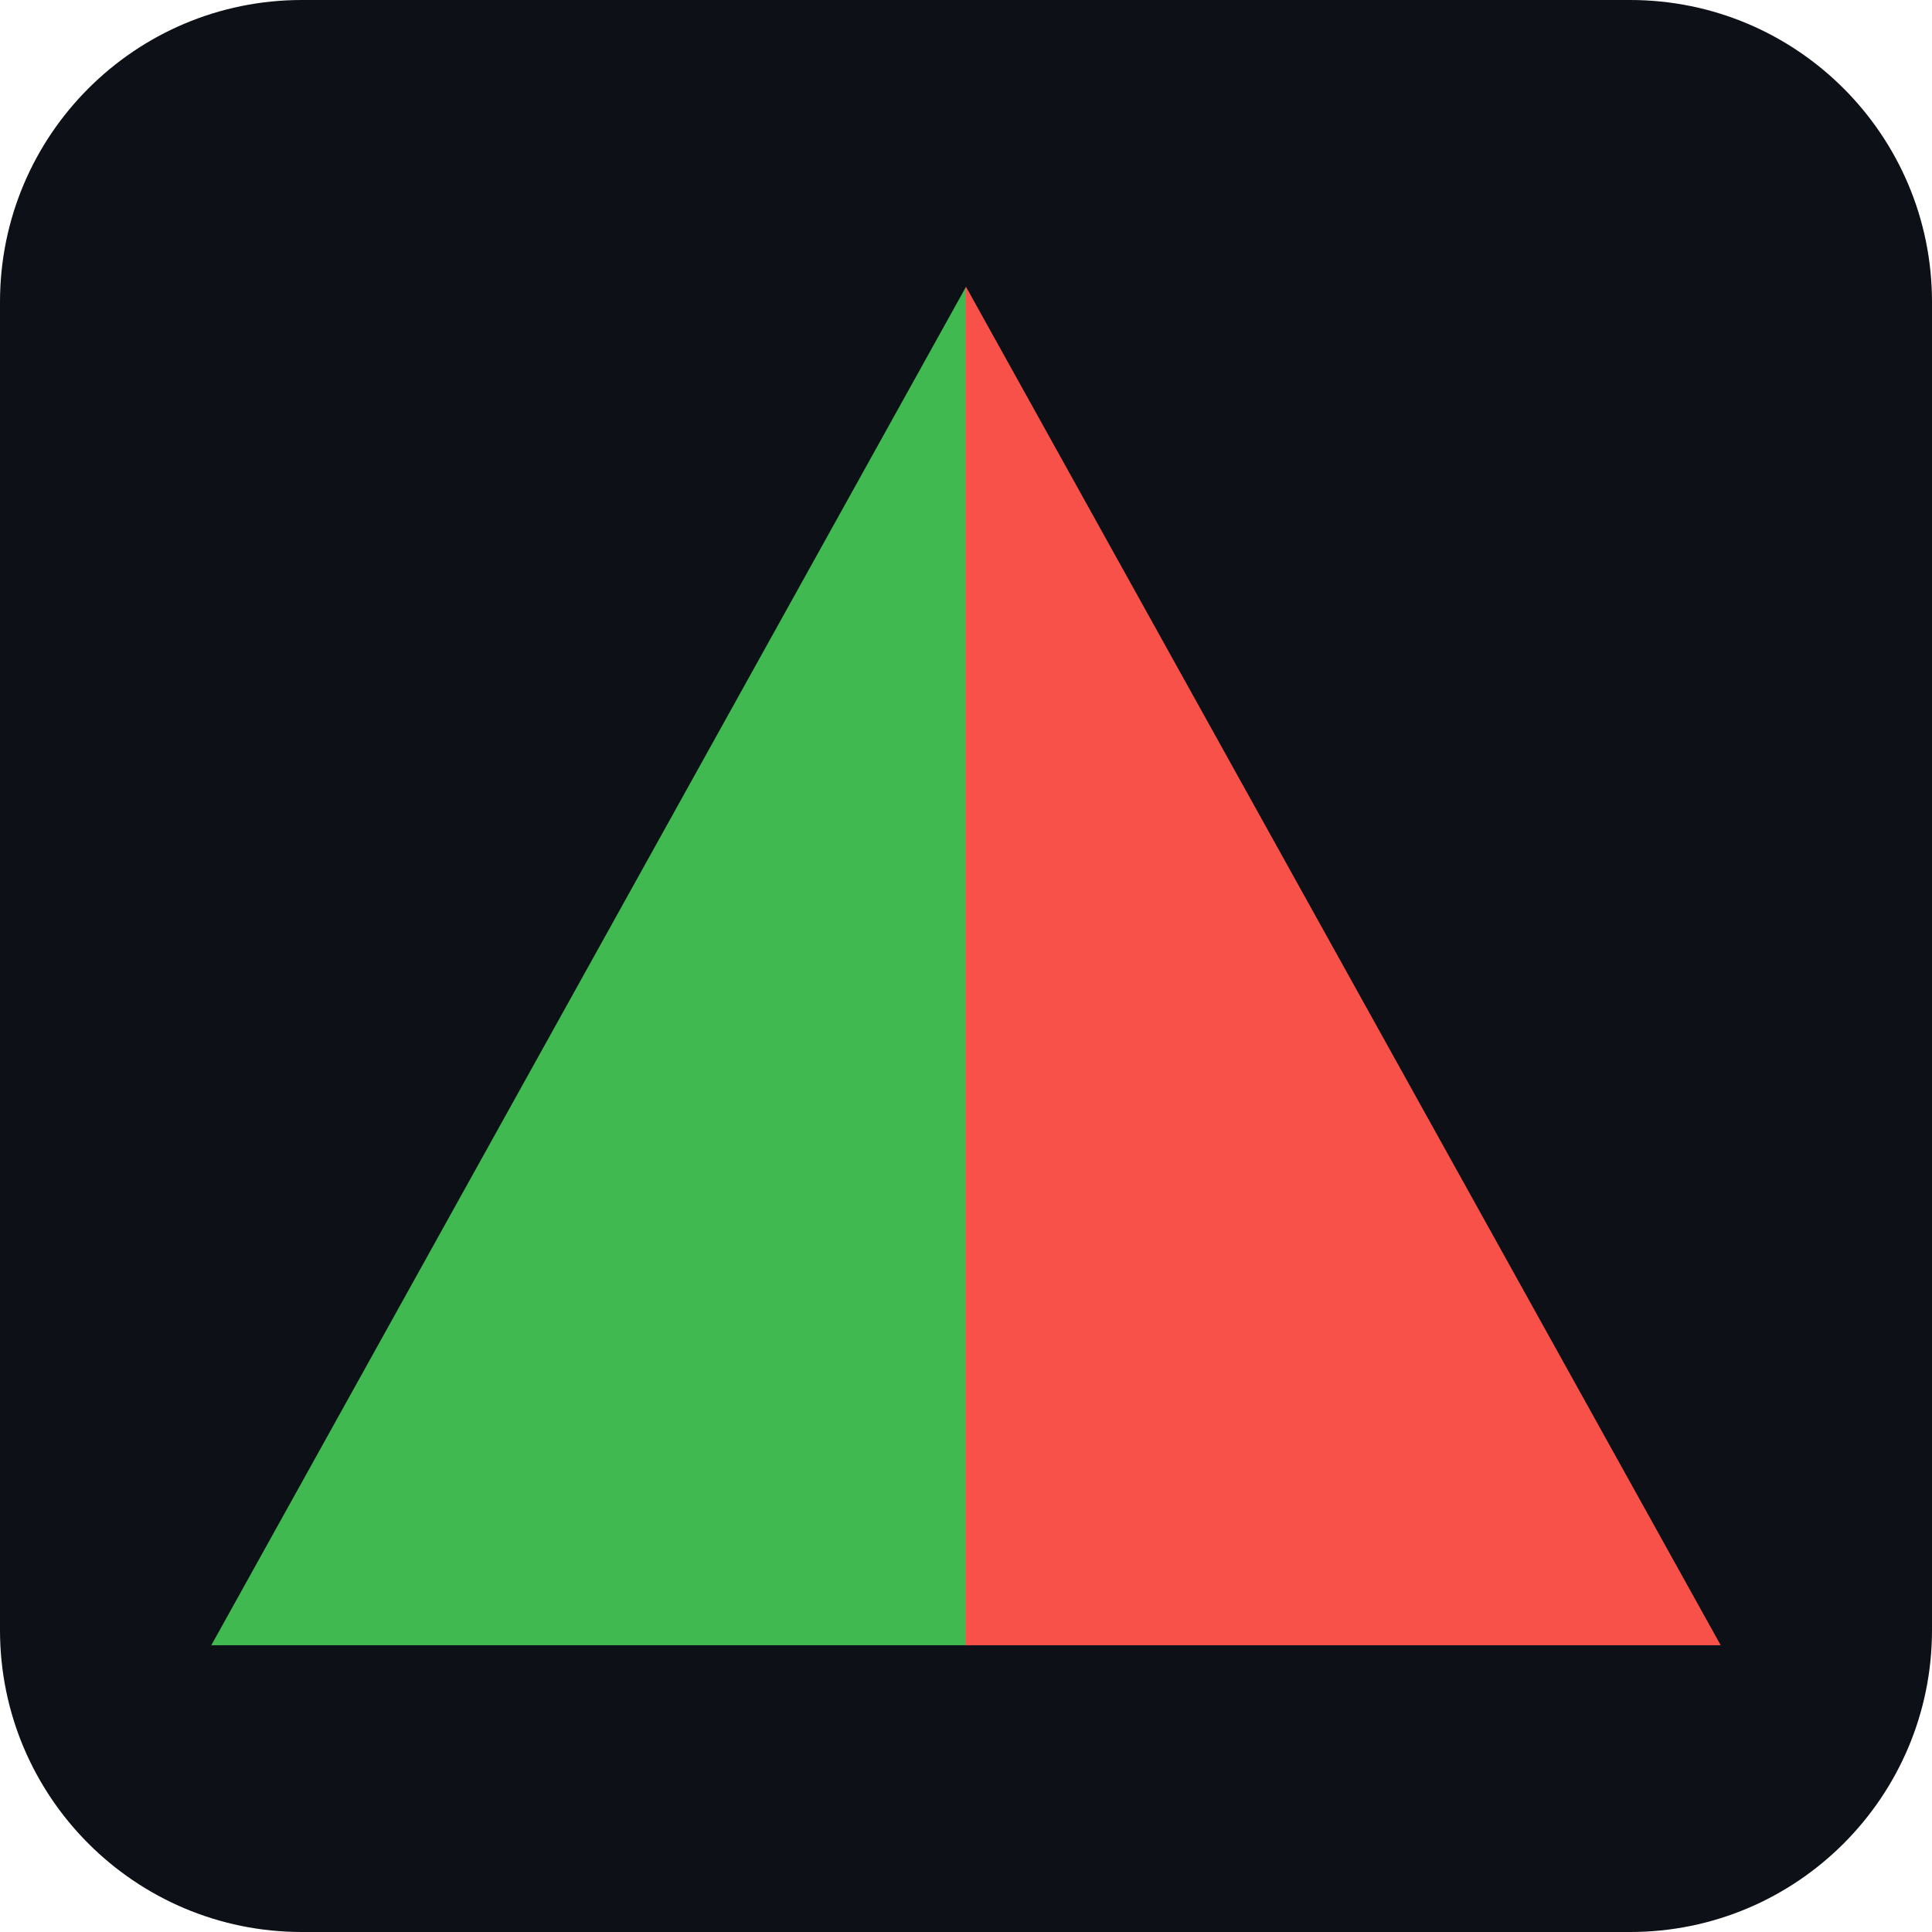
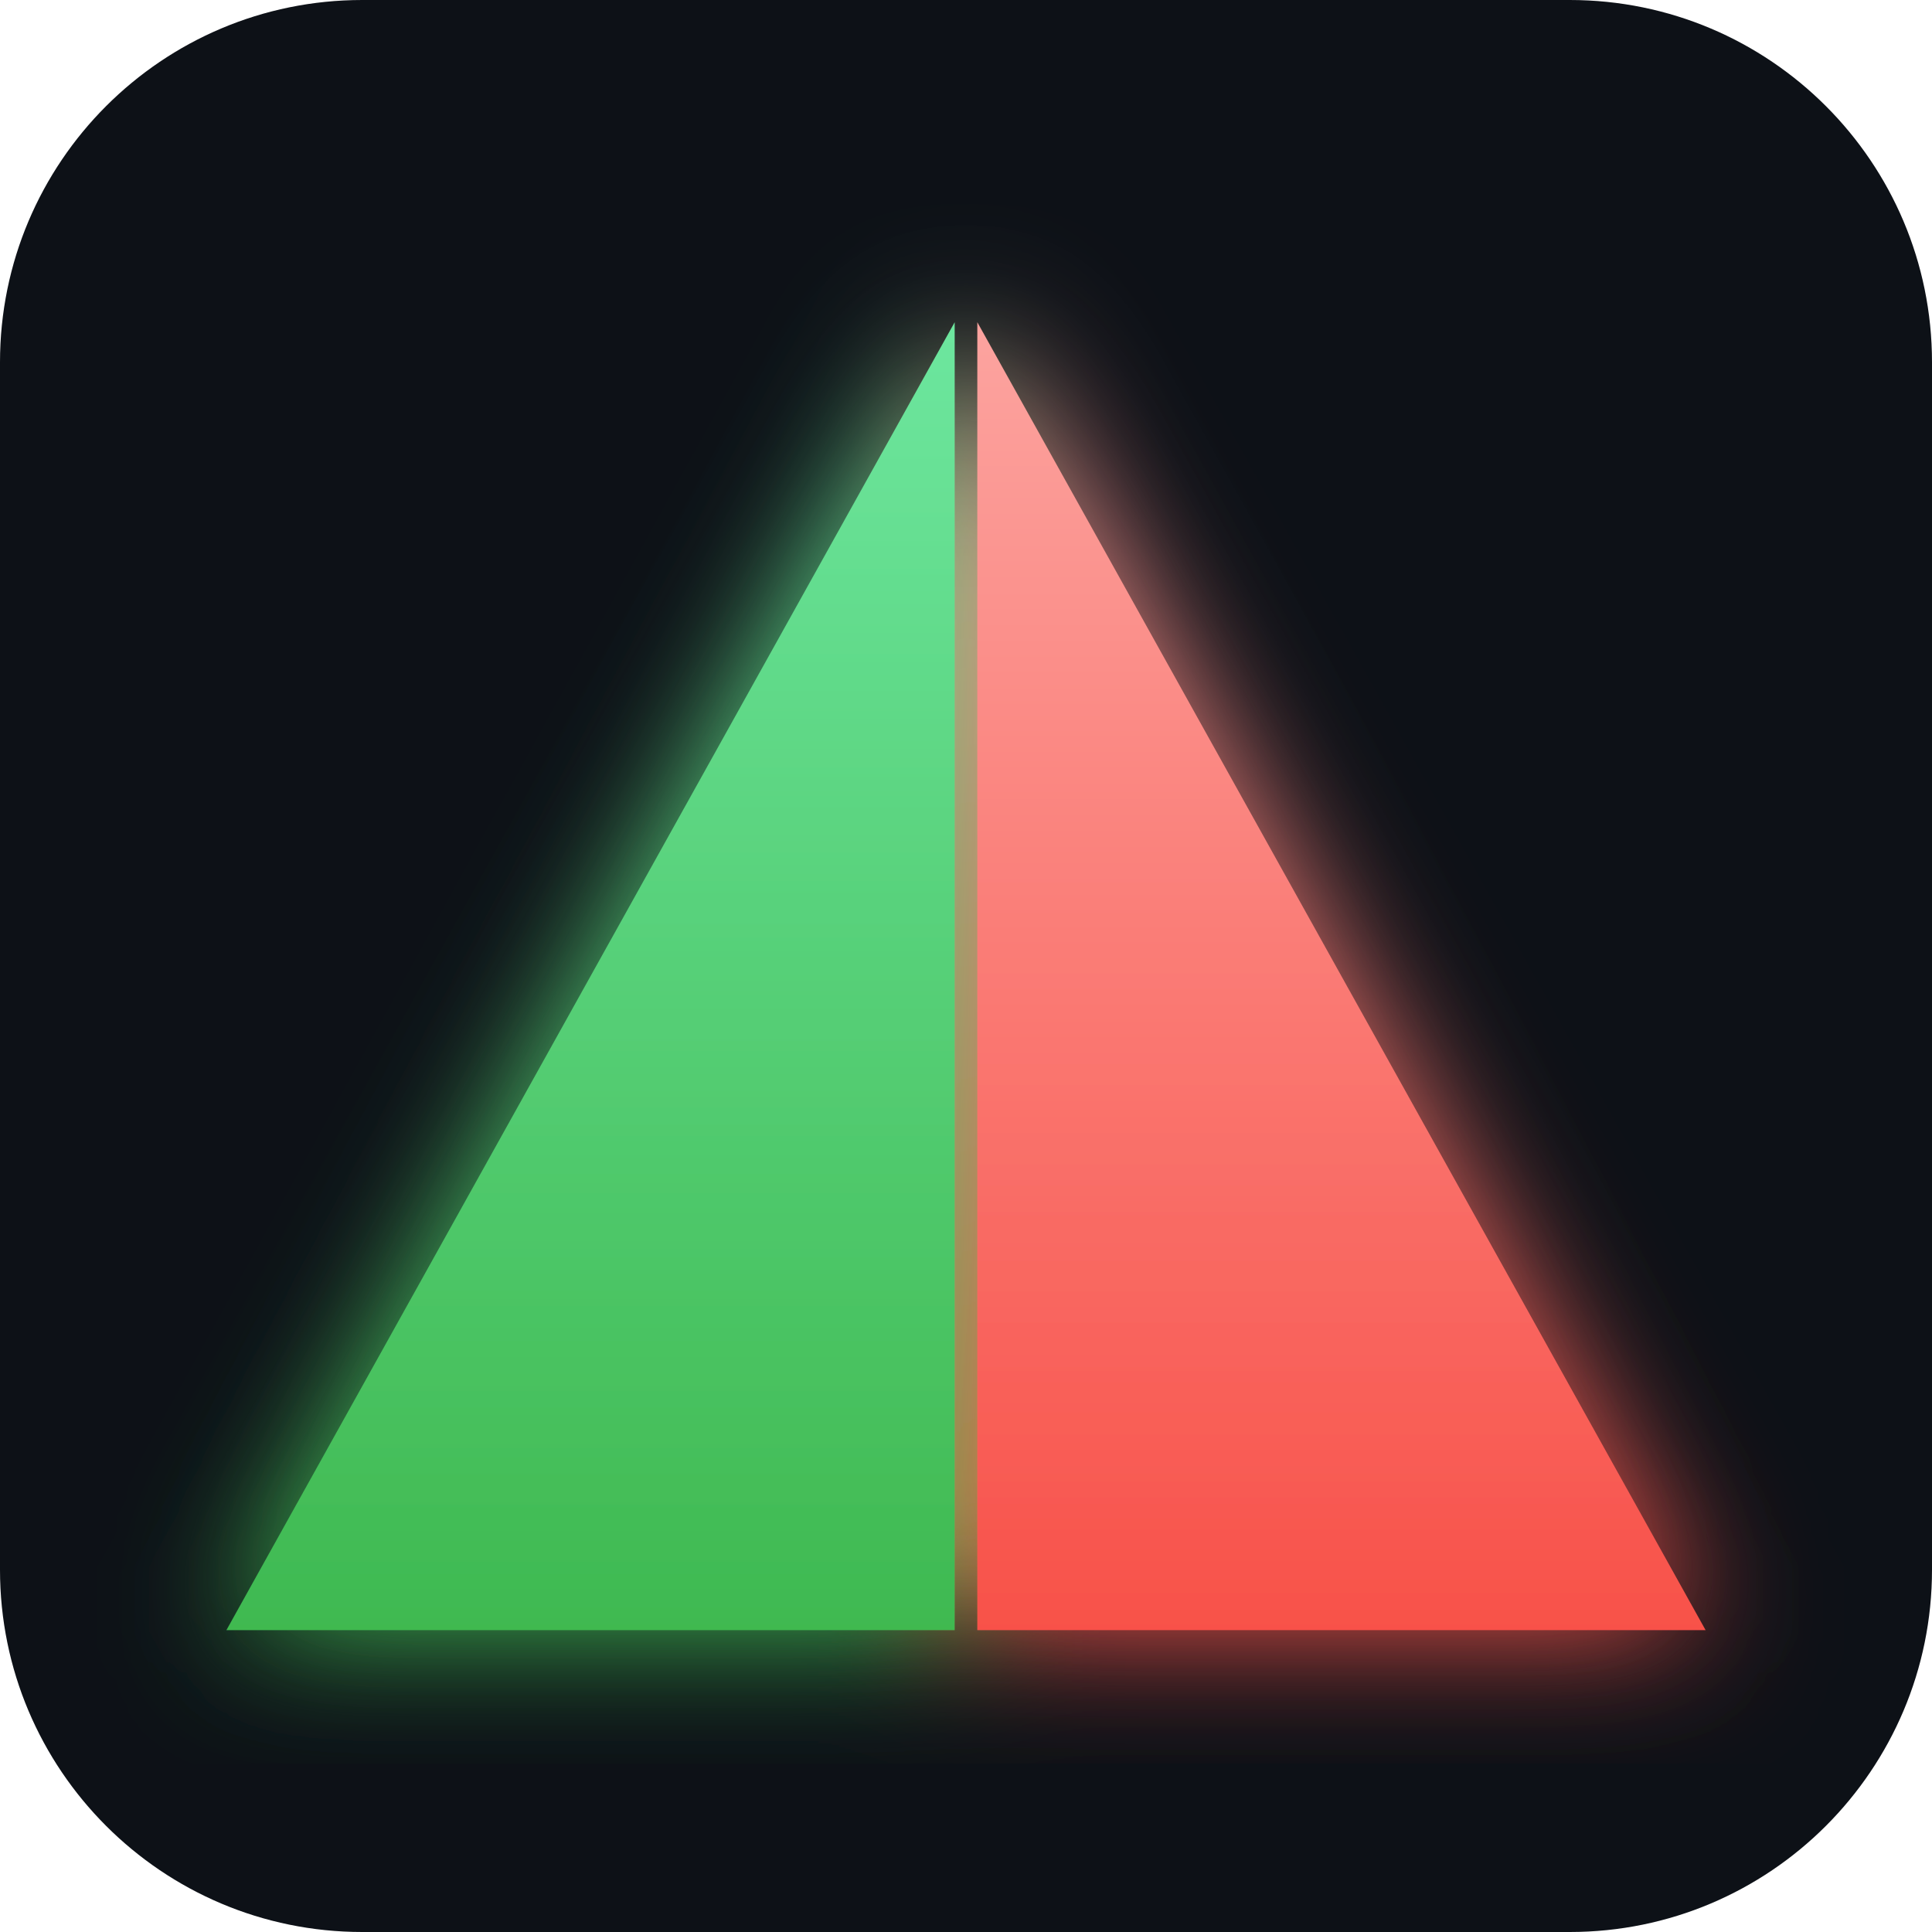
<svg xmlns="http://www.w3.org/2000/svg" viewBox="0 0 512 512">
-   <rect width="512" height="512" rx="80" fill="#0d1117" />
-   <clipPath id="l">
-     <rect x="56" y="56" width="200" height="400" />
-   </clipPath>
-   <clipPath id="r">
-     <rect x="256" y="56" width="200" height="400" />
-   </clipPath>
-   <polygon points="256,76 456,436 56,436" fill="#3fb950" clip-path="url(#l)" />
-   <polygon points="256,76 456,436 56,436" fill="#f85149" clip-path="url(#r)" />
+   <defs>
+     <linearGradient id="gl" x1="0" y1="1" x2="0" y2="0">
+       <stop offset="0%" stop-color="#3fb950" />
+       <stop offset="100%" stop-color="#6ee7a0" />
+     </linearGradient>
+     <linearGradient id="gr" x1="0" y1="1" x2="0" y2="0">
+       <stop offset="0%" stop-color="#f85149" />
+       <stop offset="100%" stop-color="#fca5a1" />
+     </linearGradient>
+     <filter id="glow">
+       <feGaussianBlur stdDeviation="18" result="blur" />
+       <feComposite in="SourceGraphic" in2="blur" operator="over" />
+     </filter>
+     <clipPath id="cl">
+       <rect x="56" y="56" width="197" height="400" />
+     </clipPath>
+     <clipPath id="cr">
+       <rect x="259" y="56" width="197" height="400" />
+     </clipPath>
+   </defs>
+   <rect width="512" height="512" rx="96" fill="#0d1117" />
+   <g filter="url(#glow)">
+     <polygon points="256,80 452,432 60,432" fill="url(#gl)" clip-path="url(#cl)" />
+     <polygon points="256,80 452,432 60,432" fill="url(#gr)" clip-path="url(#cr)" />
+   </g>
</svg>
